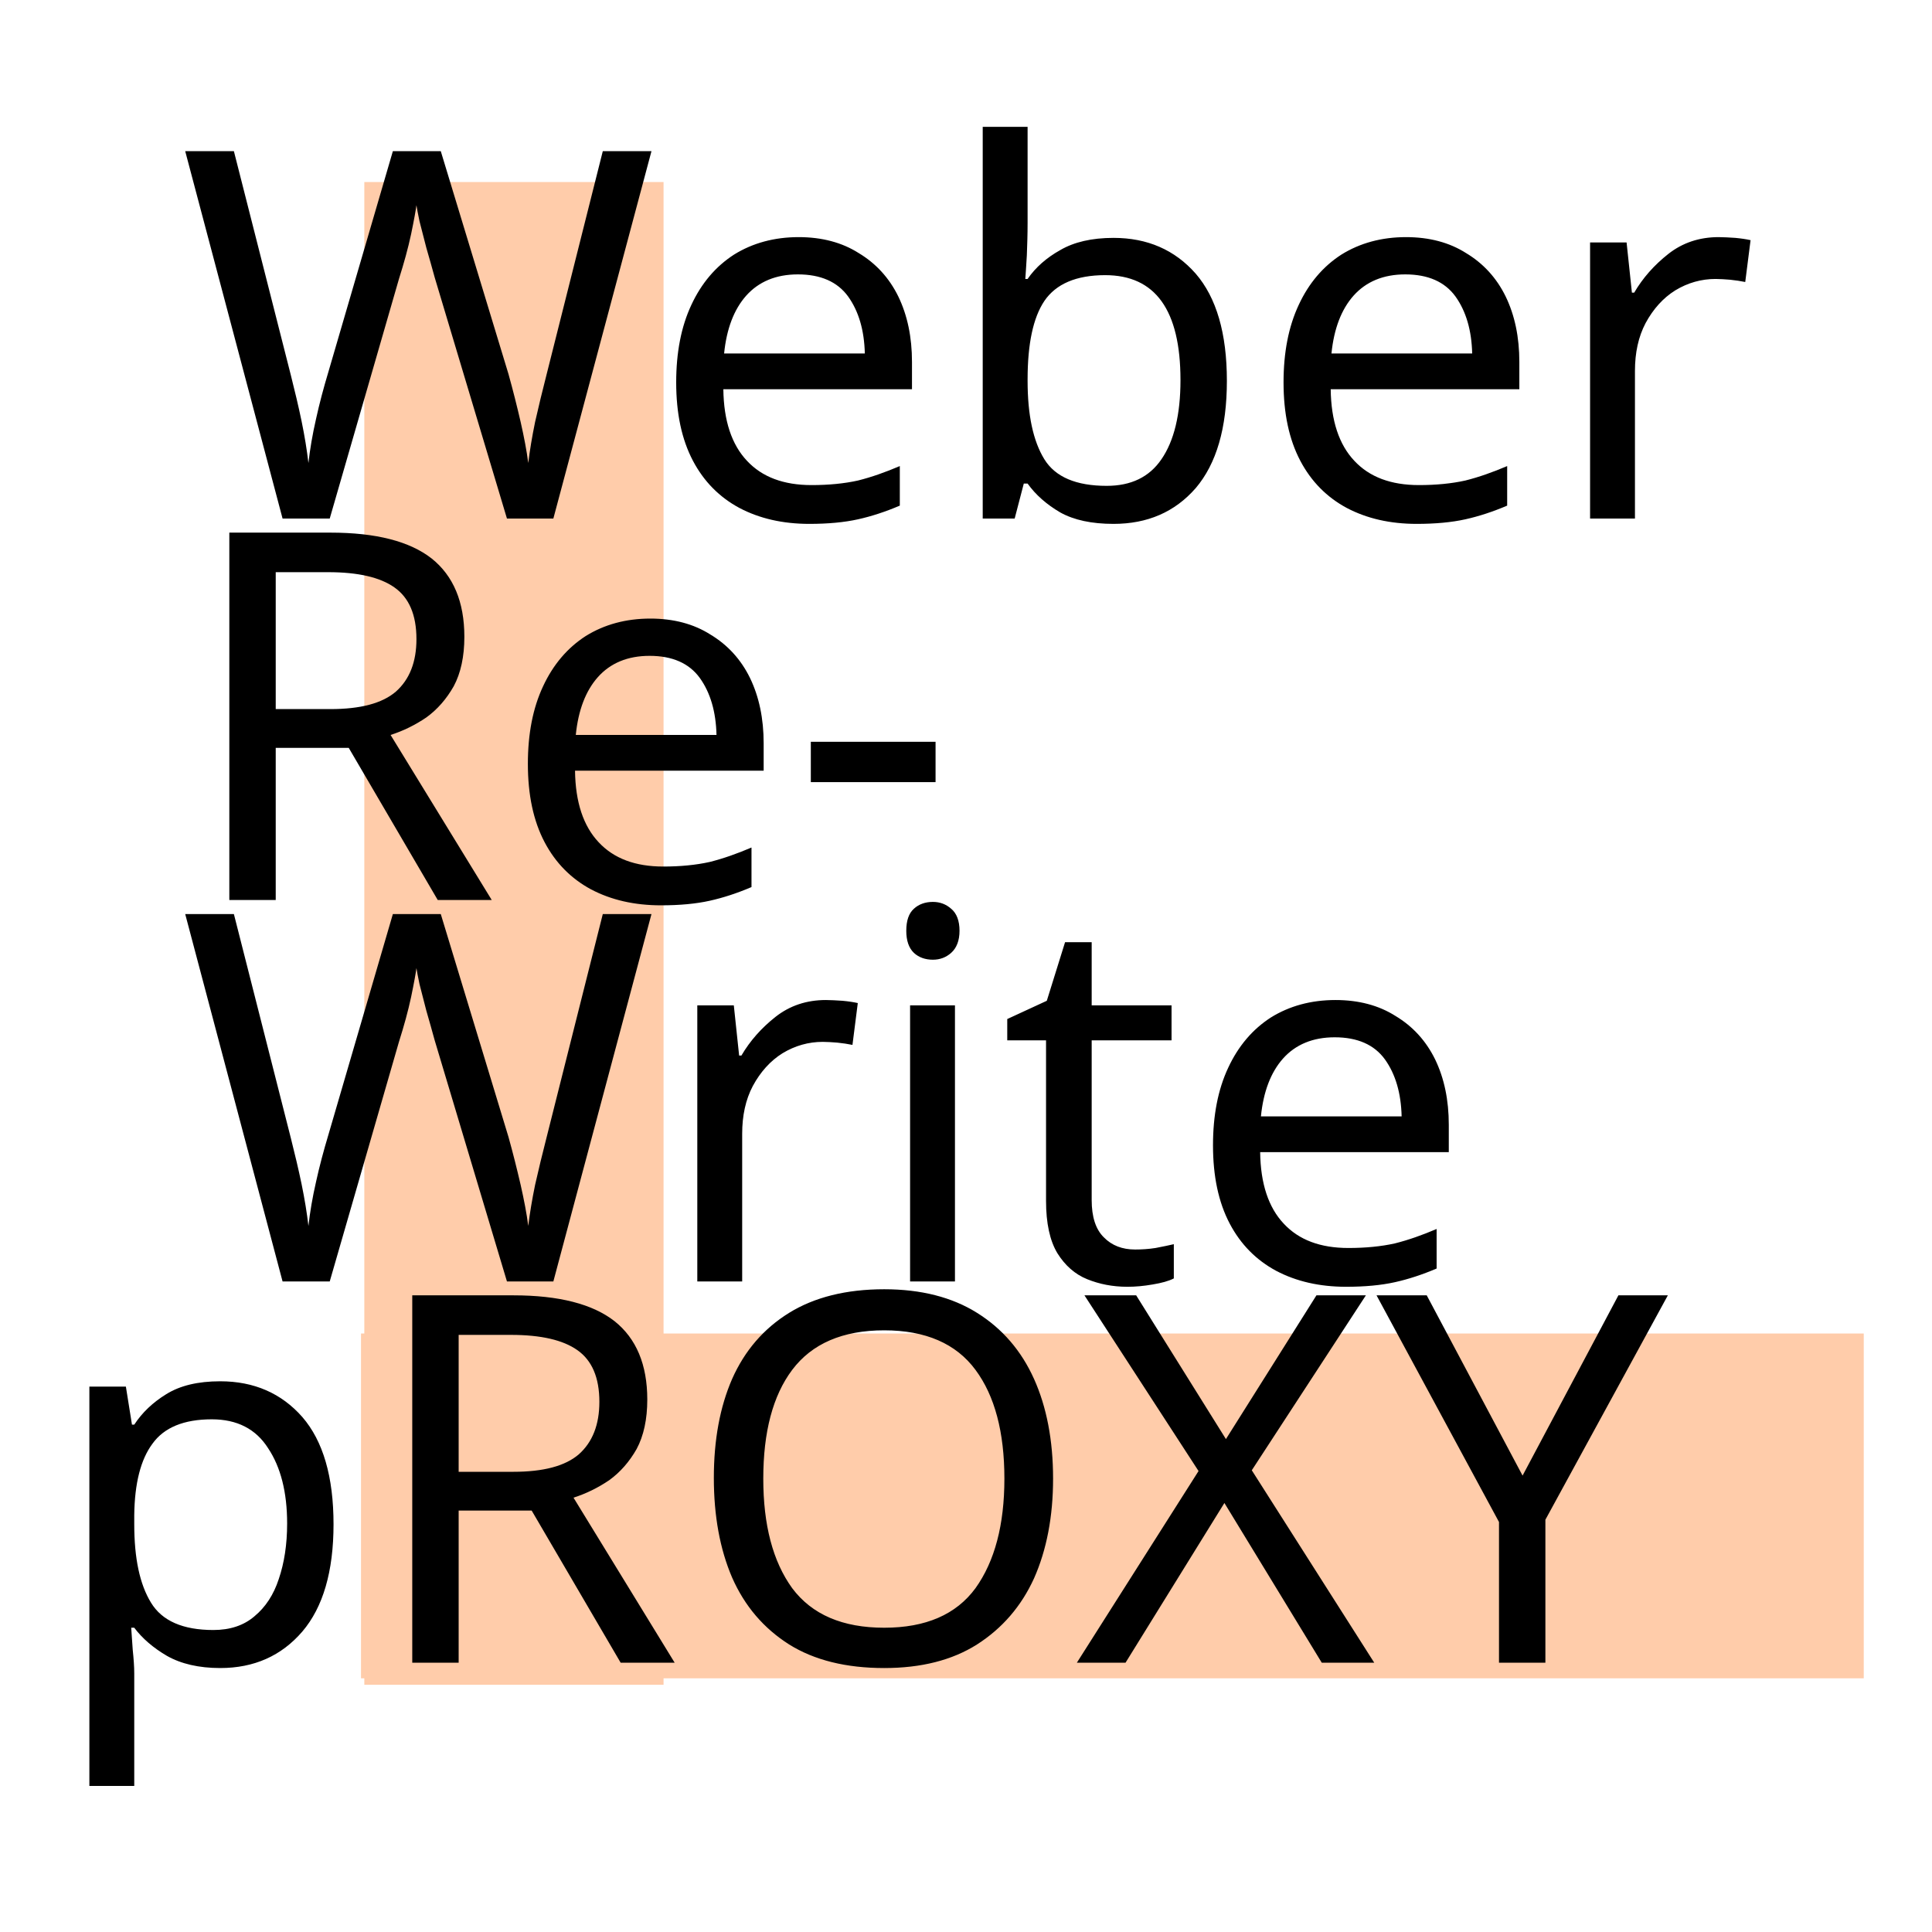
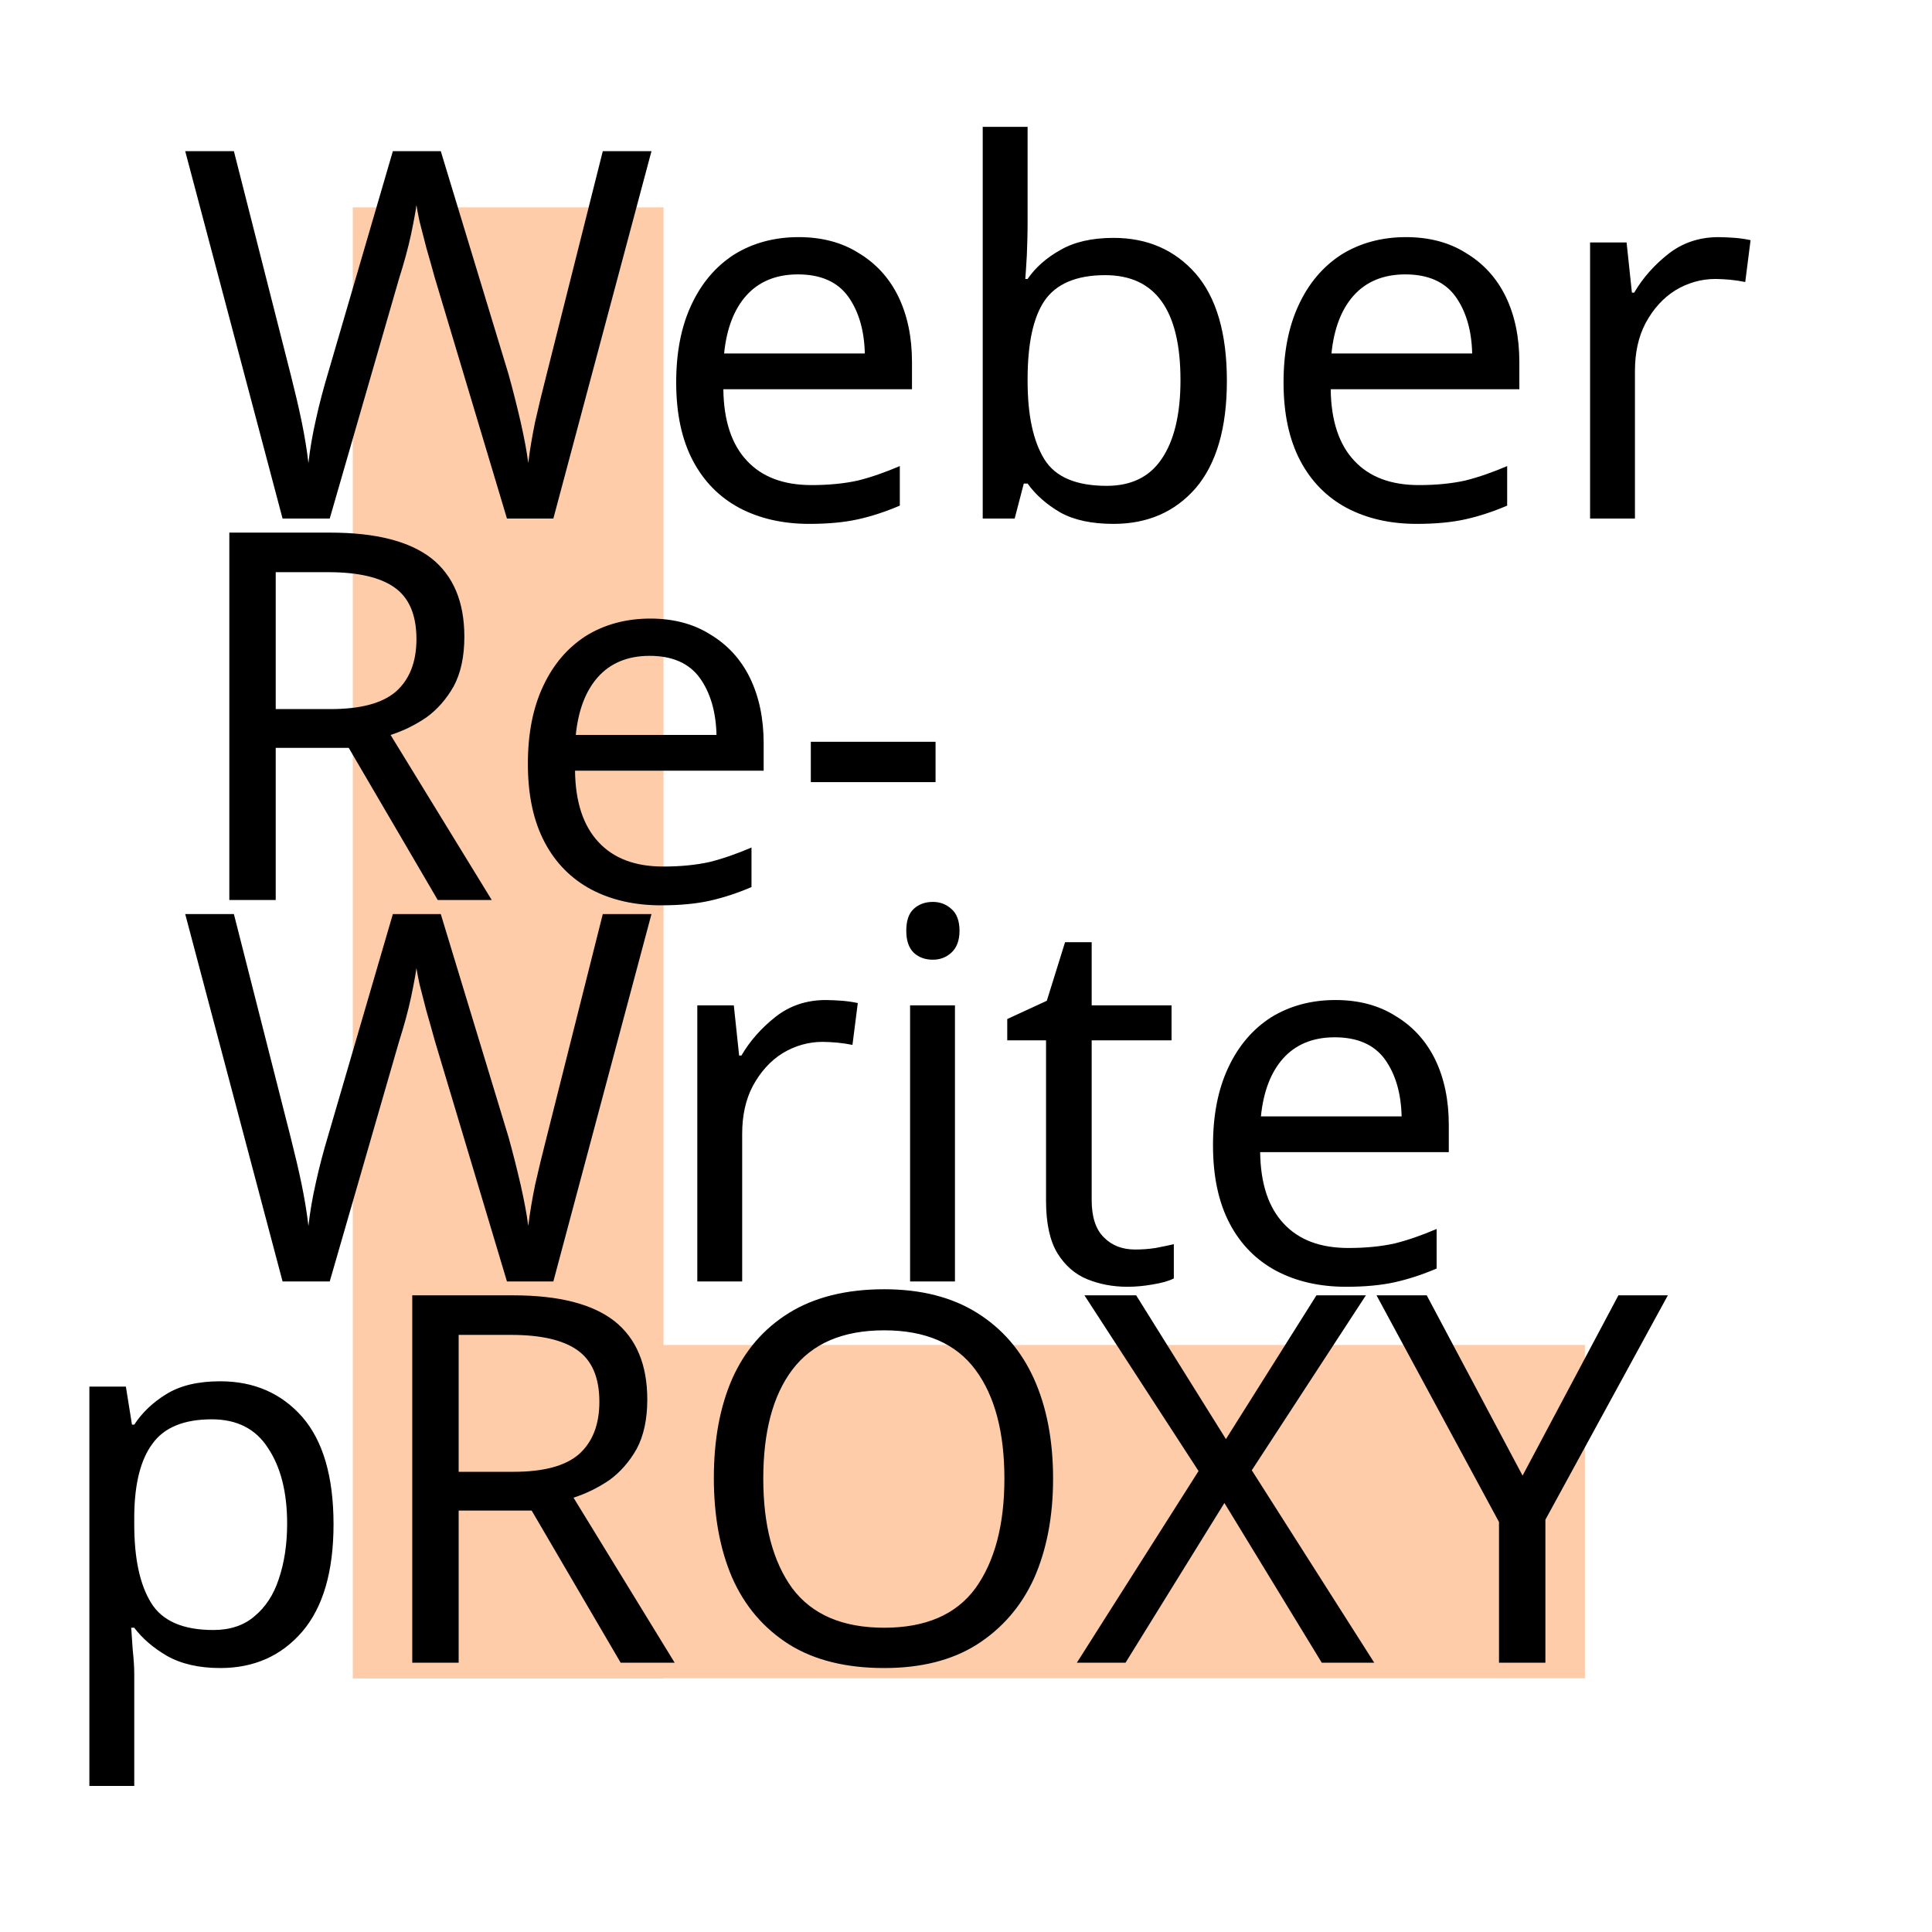
- <svg xmlns="http://www.w3.org/2000/svg" width="150" height="150" viewBox="0 0 39.688 39.688" version="1.1" id="svg8">
+ <svg xmlns="http://www.w3.org/2000/svg" id="svg8" version="1.1" viewBox="0 0 39.688 39.688" height="150" width="150">
  <defs id="defs2">
    <linearGradient id="linearGradient2250">
-       <stop id="stop2252" offset="0" style="stop-color:#66cc44;stop-opacity:1" />
-       <stop id="stop2254" offset="1" style="stop-color:#66cc44;stop-opacity:1" />
+       <stop style="stop-color:#66cc44;stop-opacity:1" offset="0" id="stop2252" />
+       <stop style="stop-color:#66cc44;stop-opacity:1" offset="1" id="stop2254" />
    </linearGradient>
  </defs>
-   <g id="layer1" transform="translate(0,-257.3125)">
-     <rect style="opacity:1;fill:#ffccaa;fill-opacity:1;fill-rule:nonzero;stroke:none;stroke-width:0.515;stroke-miterlimit:4;stroke-dasharray:none;stroke-dashoffset:0;stroke-opacity:1" id="rect17-3" width="7.083" height="30.87" x="284.706" y="-38.286" transform="rotate(90)" />
-     <rect style="opacity:1;fill:#ffccaa;fill-opacity:1;fill-rule:nonzero;stroke:none;stroke-width:0.48;stroke-miterlimit:4;stroke-dasharray:none;stroke-dashoffset:0;stroke-opacity:1" id="rect17" width="6.147" height="30.87" x="7.484" y="261.052" />
-     <text xml:space="preserve" style="font-style:normal;font-variant:normal;font-weight:normal;font-stretch:normal;font-size:3.729px;line-height:125%;font-family:Sans;-inkscape-font-specification:Sans;text-align:start;letter-spacing:0px;word-spacing:0px;writing-mode:lr-tb;text-anchor:start;fill:#000000;fill-opacity:1;stroke:none;stroke-width:0.07px;stroke-linecap:butt;stroke-linejoin:miter;stroke-opacity:1" x="0.93" y="267.967" id="text123">
-       <tspan id="tspan121" x="0.93" y="267.967" style="font-style:normal;font-variant:normal;font-weight:normal;font-stretch:normal;font-size:10.583px;line-height:74%;font-family:'Courier 10 Pitch';-inkscape-font-specification:'Courier 10 Pitch';stroke-width:0.07px"> Weber</tspan>
-       <tspan x="0.93" y="275.801" style="font-style:normal;font-variant:normal;font-weight:normal;font-stretch:normal;font-size:10.583px;line-height:74%;font-family:'Courier 10 Pitch';-inkscape-font-specification:'Courier 10 Pitch';stroke-width:0.07px" id="tspan15"> Re-</tspan>
-       <tspan x="0.93" y="283.636" style="font-style:normal;font-variant:normal;font-weight:normal;font-stretch:normal;font-size:10.583px;line-height:74%;font-family:'Courier 10 Pitch';-inkscape-font-specification:'Courier 10 Pitch';stroke-width:0.07px" id="tspan23"> Write</tspan>
-       <tspan x="0.93" y="291.47" style="font-style:normal;font-variant:normal;font-weight:normal;font-stretch:normal;font-size:10.583px;line-height:74%;font-family:'Courier 10 Pitch';-inkscape-font-specification:'Courier 10 Pitch';stroke-width:0.07px" id="tspan17">pROXY</tspan>
-       <tspan x="0.93" y="296.132" style="font-style:normal;font-variant:normal;font-weight:normal;font-stretch:normal;font-size:10.583px;line-height:74%;font-family:'Courier 10 Pitch';-inkscape-font-specification:'Courier 10 Pitch';stroke-width:0.07px" id="tspan21" />
+   <g transform="translate(0,-257.3125)" id="layer1">
+     <rect transform="rotate(90)" y="-32.558" x="284.942" height="25.07" width="6.846" id="rect17-3" style="opacity:1;fill:#ffccaa;fill-opacity:1;fill-rule:nonzero;stroke:none;stroke-width:0.456;stroke-miterlimit:4;stroke-dasharray:none;stroke-dashoffset:0;stroke-opacity:1" />
+     <rect y="261.572" x="7.247" height="30.22" width="6.383" id="rect17" style="opacity:1;fill:#ffccaa;fill-opacity:1;fill-rule:nonzero;stroke:none;stroke-width:0.484;stroke-miterlimit:4;stroke-dasharray:none;stroke-dashoffset:0;stroke-opacity:1" />
+     <text id="text123" y="267.967" x="0.93" style="font-style:normal;font-variant:normal;font-weight:normal;font-stretch:normal;font-size:3.729px;line-height:125%;font-family:Sans;-inkscape-font-specification:Sans;text-align:start;letter-spacing:0px;word-spacing:0px;writing-mode:lr-tb;text-anchor:start;fill:#000000;fill-opacity:1;stroke:none;stroke-width:0.07px;stroke-linecap:butt;stroke-linejoin:miter;stroke-opacity:1" xml:space="preserve">
+       <tspan style="font-style:normal;font-variant:normal;font-weight:normal;font-stretch:normal;font-size:10.583px;line-height:74%;font-family:'Courier 10 Pitch';-inkscape-font-specification:'Courier 10 Pitch';stroke-width:0.07px" y="267.967" x="0.93" id="tspan121"> Weber</tspan>
+       <tspan id="tspan15" style="font-style:normal;font-variant:normal;font-weight:normal;font-stretch:normal;font-size:10.583px;line-height:74%;font-family:'Courier 10 Pitch';-inkscape-font-specification:'Courier 10 Pitch';stroke-width:0.07px" y="275.801" x="0.93"> Re-</tspan>
+       <tspan id="tspan23" style="font-style:normal;font-variant:normal;font-weight:normal;font-stretch:normal;font-size:10.583px;line-height:74%;font-family:'Courier 10 Pitch';-inkscape-font-specification:'Courier 10 Pitch';stroke-width:0.07px" y="283.636" x="0.93"> Write</tspan>
+       <tspan id="tspan17" style="font-style:normal;font-variant:normal;font-weight:normal;font-stretch:normal;font-size:10.583px;line-height:74%;font-family:'Courier 10 Pitch';-inkscape-font-specification:'Courier 10 Pitch';stroke-width:0.07px" y="291.47" x="0.93">pROXY</tspan>
+       <tspan id="tspan21" style="font-style:normal;font-variant:normal;font-weight:normal;font-stretch:normal;font-size:10.583px;line-height:74%;font-family:'Courier 10 Pitch';-inkscape-font-specification:'Courier 10 Pitch';stroke-width:0.07px" y="296.132" x="0.93" />
    </text>
  </g>
</svg>
